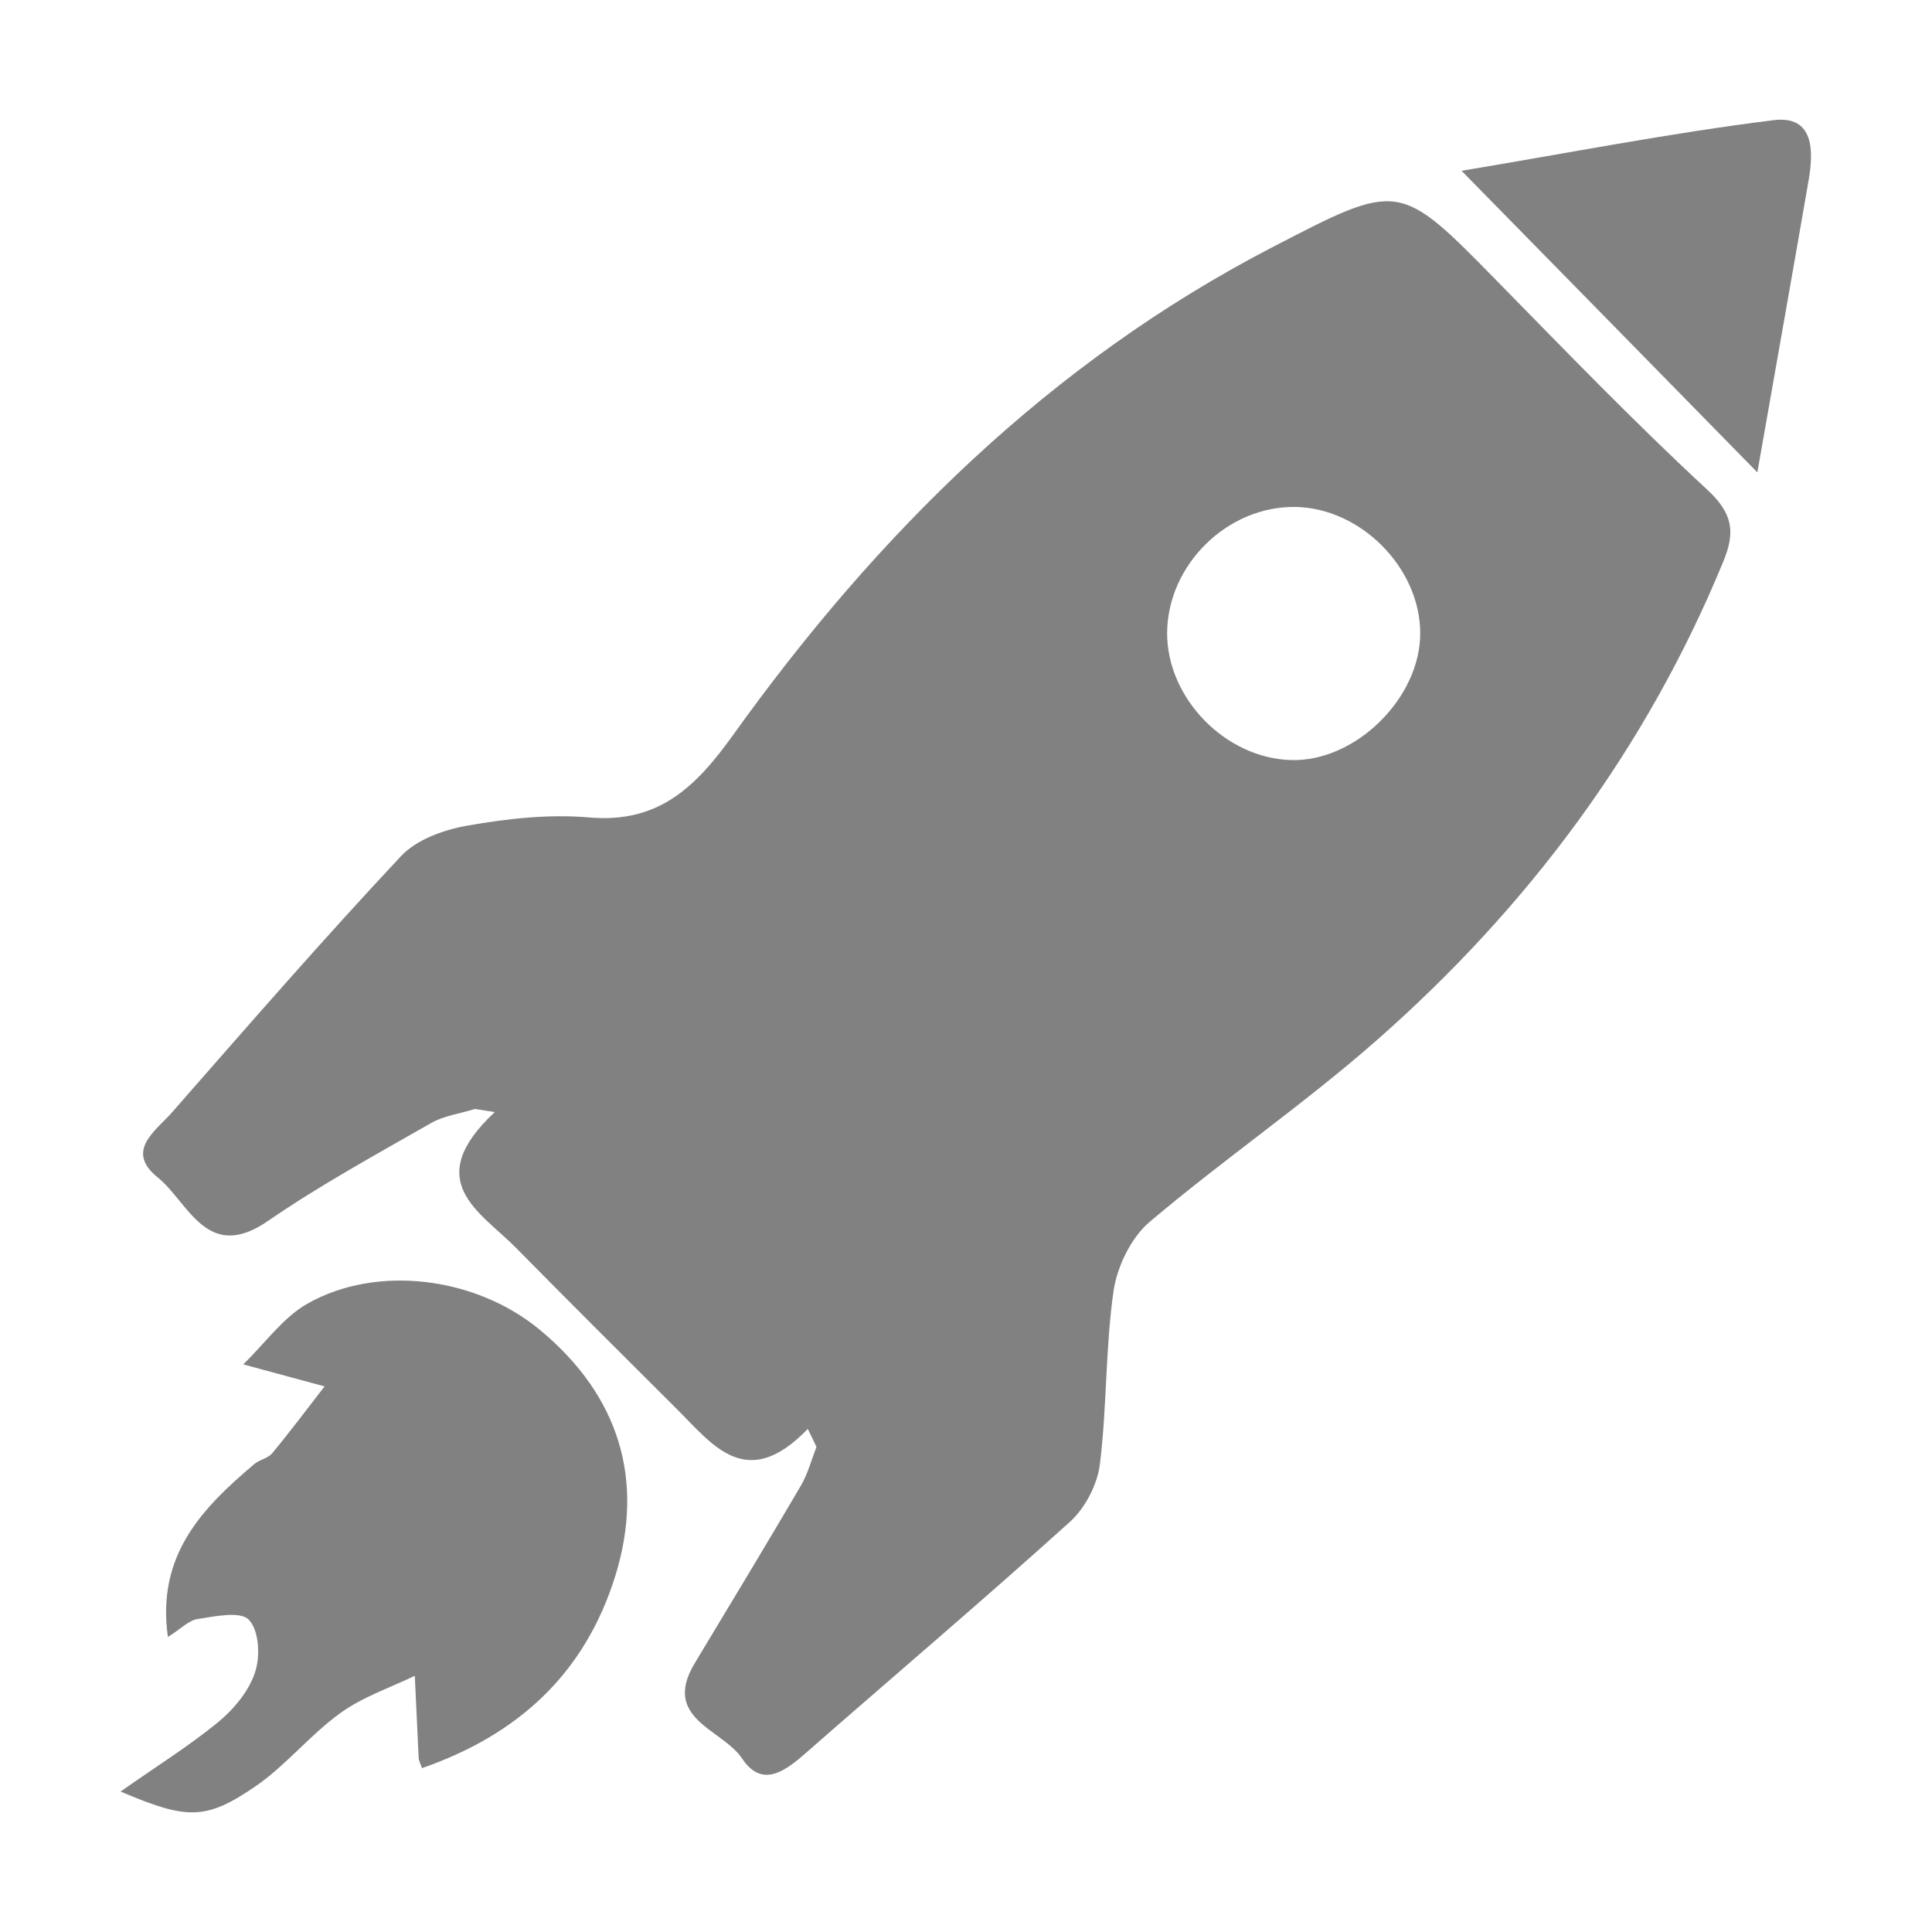
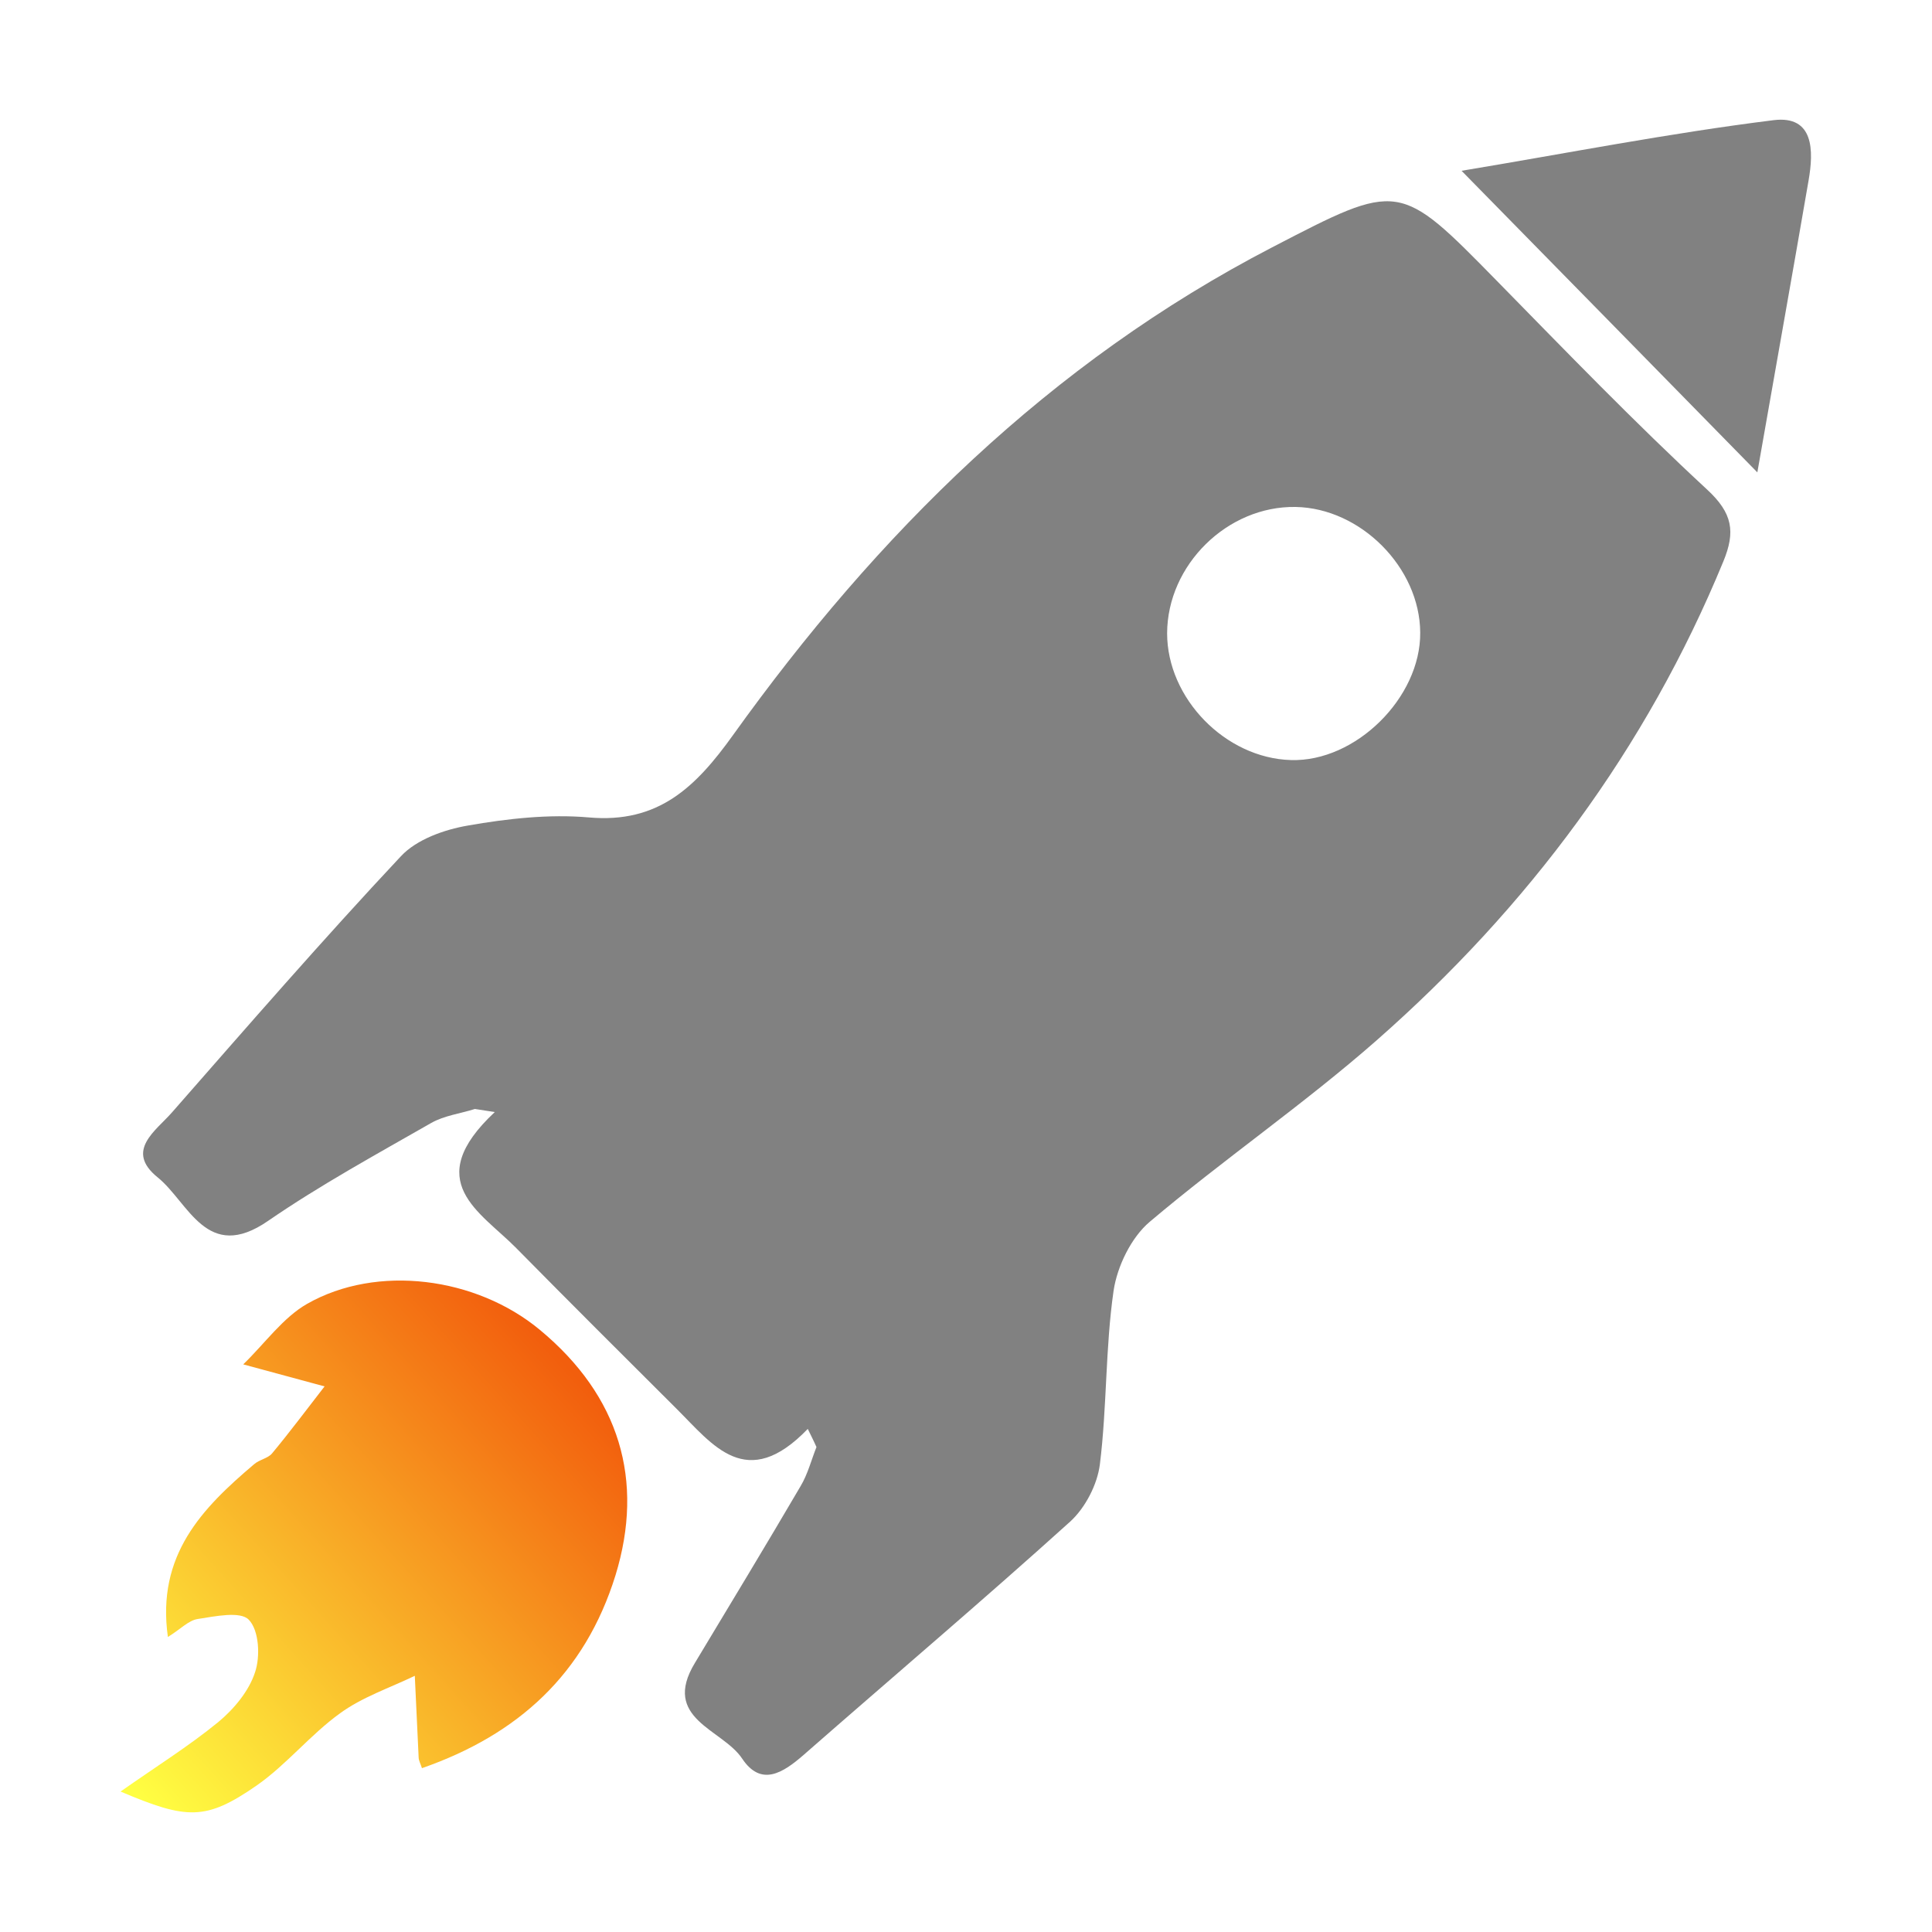
<svg xmlns="http://www.w3.org/2000/svg" width="100%" height="100%" viewBox="0 0 1000 1000" version="1.1" xml:space="preserve" style="fill-rule:evenodd;clip-rule:evenodd;stroke-linejoin:round;stroke-miterlimit:1.414;">
-   <path d="M418.1,739.6C386.4,772.5 369,747.9 350.3,729.3C322.5,701.6 294.8,674 267.2,646C248.7,627.2 217.6,611.6 256.1,575.6L245.8,574C238.3,576.4 229.9,577.4 223.1,581.3C194.6,597.6 165.7,613.4 138.8,631.9C107,653.9 97.7,622.4 81.6,609.4C64.5,595.6 80.7,585.3 89,575.8C128.1,531.2 167,486.4 207.5,443.2C215.6,434.5 229.9,429.4 242.2,427.3C262.7,423.7 284.2,421.3 304.8,423.1C340.8,426.3 360.1,407.4 379.4,380.5C454,276.4 543.3,187.7 658.5,128C724.4,93.8 724.1,93.7 774.9,145.5C810.6,181.9 846.1,218.7 883.6,253.4C896.9,265.7 898.3,275.3 892,290.6C852,387.8 790.8,469.7 712.4,538.6C674.8,571.6 633.3,600.1 595.1,632.4C585.5,640.5 578.3,655.4 576.4,668C572.1,697.7 573,728.1 569.3,757.9C568,768.4 561.7,780.5 553.9,787.6C508.6,828.5 462,868 416,908.3C405.1,917.8 393.9,924.9 384.1,910.2C374,895 342.1,889.7 359.7,860.7C378,830.3 396.4,799.9 414.4,769.2C418.1,763 419.9,755.8 422.6,749C421.2,745.8 419.6,742.7 418.1,739.6ZM670.6,262.4C635.3,261.8 604.2,292.4 604.1,327.8C604.1,361.4 634.2,392.4 668.1,393.4C701.6,394.5 735.4,361.1 735.1,327.4C734.9,293.8 704.3,263 670.6,262.4ZM62.4,927.3C80.6,914.5 97.6,903.9 112.9,891.4C121,884.7 128.8,875.4 132,865.6C134.8,857.4 134.1,843.9 128.8,838.4C124.5,833.8 111.3,836.6 102.3,838C97.6,838.7 93.4,843.3 86.9,847.3C80.9,804.9 104.7,780.6 131.5,757.9C134.2,755.5 138.6,754.9 140.8,752.3C150.2,741 158.9,729.3 168,717.6C156.3,714.4 144.6,711.3 125.9,706.2C137.3,695.1 146.5,682 158.9,674.9C195.2,654.2 246.5,661 279.4,688.3C320.8,722.6 333.6,766.3 318.6,815.3C302.7,866.6 268,897.9 218.4,915.2C217.7,913 216.8,911.4 216.7,909.9L214.7,867.4C201.6,873.7 187.5,878.4 176,886.8C160.6,897.9 148.3,913.4 132.8,924.2C106.5,942.4 96.8,941.9 62.4,927.3ZM909.6,244.5C857.4,191.2 808.7,141.6 756.5,88.4C810.7,79.4 864.1,68.9 918,62.2C939,59.6 938.8,78.1 936.1,93.5C927.6,142.8 918.8,192 909.6,244.5Z" style="fill:rgb(129,129,129);fill-rule:nonzero;" />
+   <path d="M418.1,739.6C386.4,772.5 369,747.9 350.3,729.3C322.5,701.6 294.8,674 267.2,646C248.7,627.2 217.6,611.6 256.1,575.6L245.8,574C238.3,576.4 229.9,577.4 223.1,581.3C194.6,597.6 165.7,613.4 138.8,631.9C107,653.9 97.7,622.4 81.6,609.4C64.5,595.6 80.7,585.3 89,575.8C128.1,531.2 167,486.4 207.5,443.2C215.6,434.5 229.9,429.4 242.2,427.3C262.7,423.7 284.2,421.3 304.8,423.1C340.8,426.3 360.1,407.4 379.4,380.5C454,276.4 543.3,187.7 658.5,128C724.4,93.8 724.1,93.7 774.9,145.5C810.6,181.9 846.1,218.7 883.6,253.4C896.9,265.7 898.3,275.3 892,290.6C852,387.8 790.8,469.7 712.4,538.6C674.8,571.6 633.3,600.1 595.1,632.4C585.5,640.5 578.3,655.4 576.4,668C572.1,697.7 573,728.1 569.3,757.9C568,768.4 561.7,780.5 553.9,787.6C508.6,828.5 462,868 416,908.3C405.1,917.8 393.9,924.9 384.1,910.2C374,895 342.1,889.7 359.7,860.7C378,830.3 396.4,799.9 414.4,769.2C418.1,763 419.9,755.8 422.6,749C421.2,745.8 419.6,742.7 418.1,739.6ZM670.6,262.4C635.3,261.8 604.2,292.4 604.1,327.8C604.1,361.4 634.2,392.4 668.1,393.4C701.6,394.5 735.4,361.1 735.1,327.4C734.9,293.8 704.3,263 670.6,262.4Z" style="fill:rgb(129,129,129);fill-rule:nonzero;" />
+   <path d="M62.4,927.3C80.6,914.5 97.6,903.9 112.9,891.4C121,884.7 128.8,875.4 132,865.6C134.8,857.4 134.1,843.9 128.8,838.4C124.5,833.8 111.3,836.6 102.3,838C97.6,838.7 93.4,843.3 86.9,847.3C80.9,804.9 104.7,780.6 131.5,757.9C134.2,755.5 138.6,754.9 140.8,752.3C150.2,741 158.9,729.3 168,717.6C156.3,714.4 144.6,711.3 125.9,706.2C137.3,695.1 146.5,682 158.9,674.9C195.2,654.2 246.5,661 279.4,688.3C320.8,722.6 333.6,766.3 318.6,815.3C302.7,866.6 268,897.9 218.4,915.2C217.7,913 216.8,911.4 216.7,909.9L214.7,867.4C201.6,873.7 187.5,878.4 176,886.8C160.6,897.9 148.3,913.4 132.8,924.2C106.5,942.4 96.8,941.9 62.4,927.3Z" style="fill:url(#_Linear1);fill-rule:nonzero;" />
+   <path d="M909.6,244.5C857.4,191.2 808.7,141.6 756.5,88.4C810.7,79.4 864.1,68.9 918,62.2C939,59.6 938.8,78.1 936.1,93.5C927.6,142.8 918.8,192 909.6,244.5Z" style="fill:rgb(129,129,129);fill-rule:nonzero;" />
+   <defs>
+     <linearGradient id="_Linear1" x1="0" y1="0" x2="1" y2="0" gradientUnits="userSpaceOnUse" gradientTransform="matrix(233.6,-208.625,208.625,233.6,62.4,918.625)">
+       <stop offset="0" style="stop-color:rgb(255,254,66);stop-opacity:1" />
+       <stop offset="1" style="stop-color:rgb(242,94,13);stop-opacity:1" />
+     </linearGradient>
+   </defs>
</svg>
